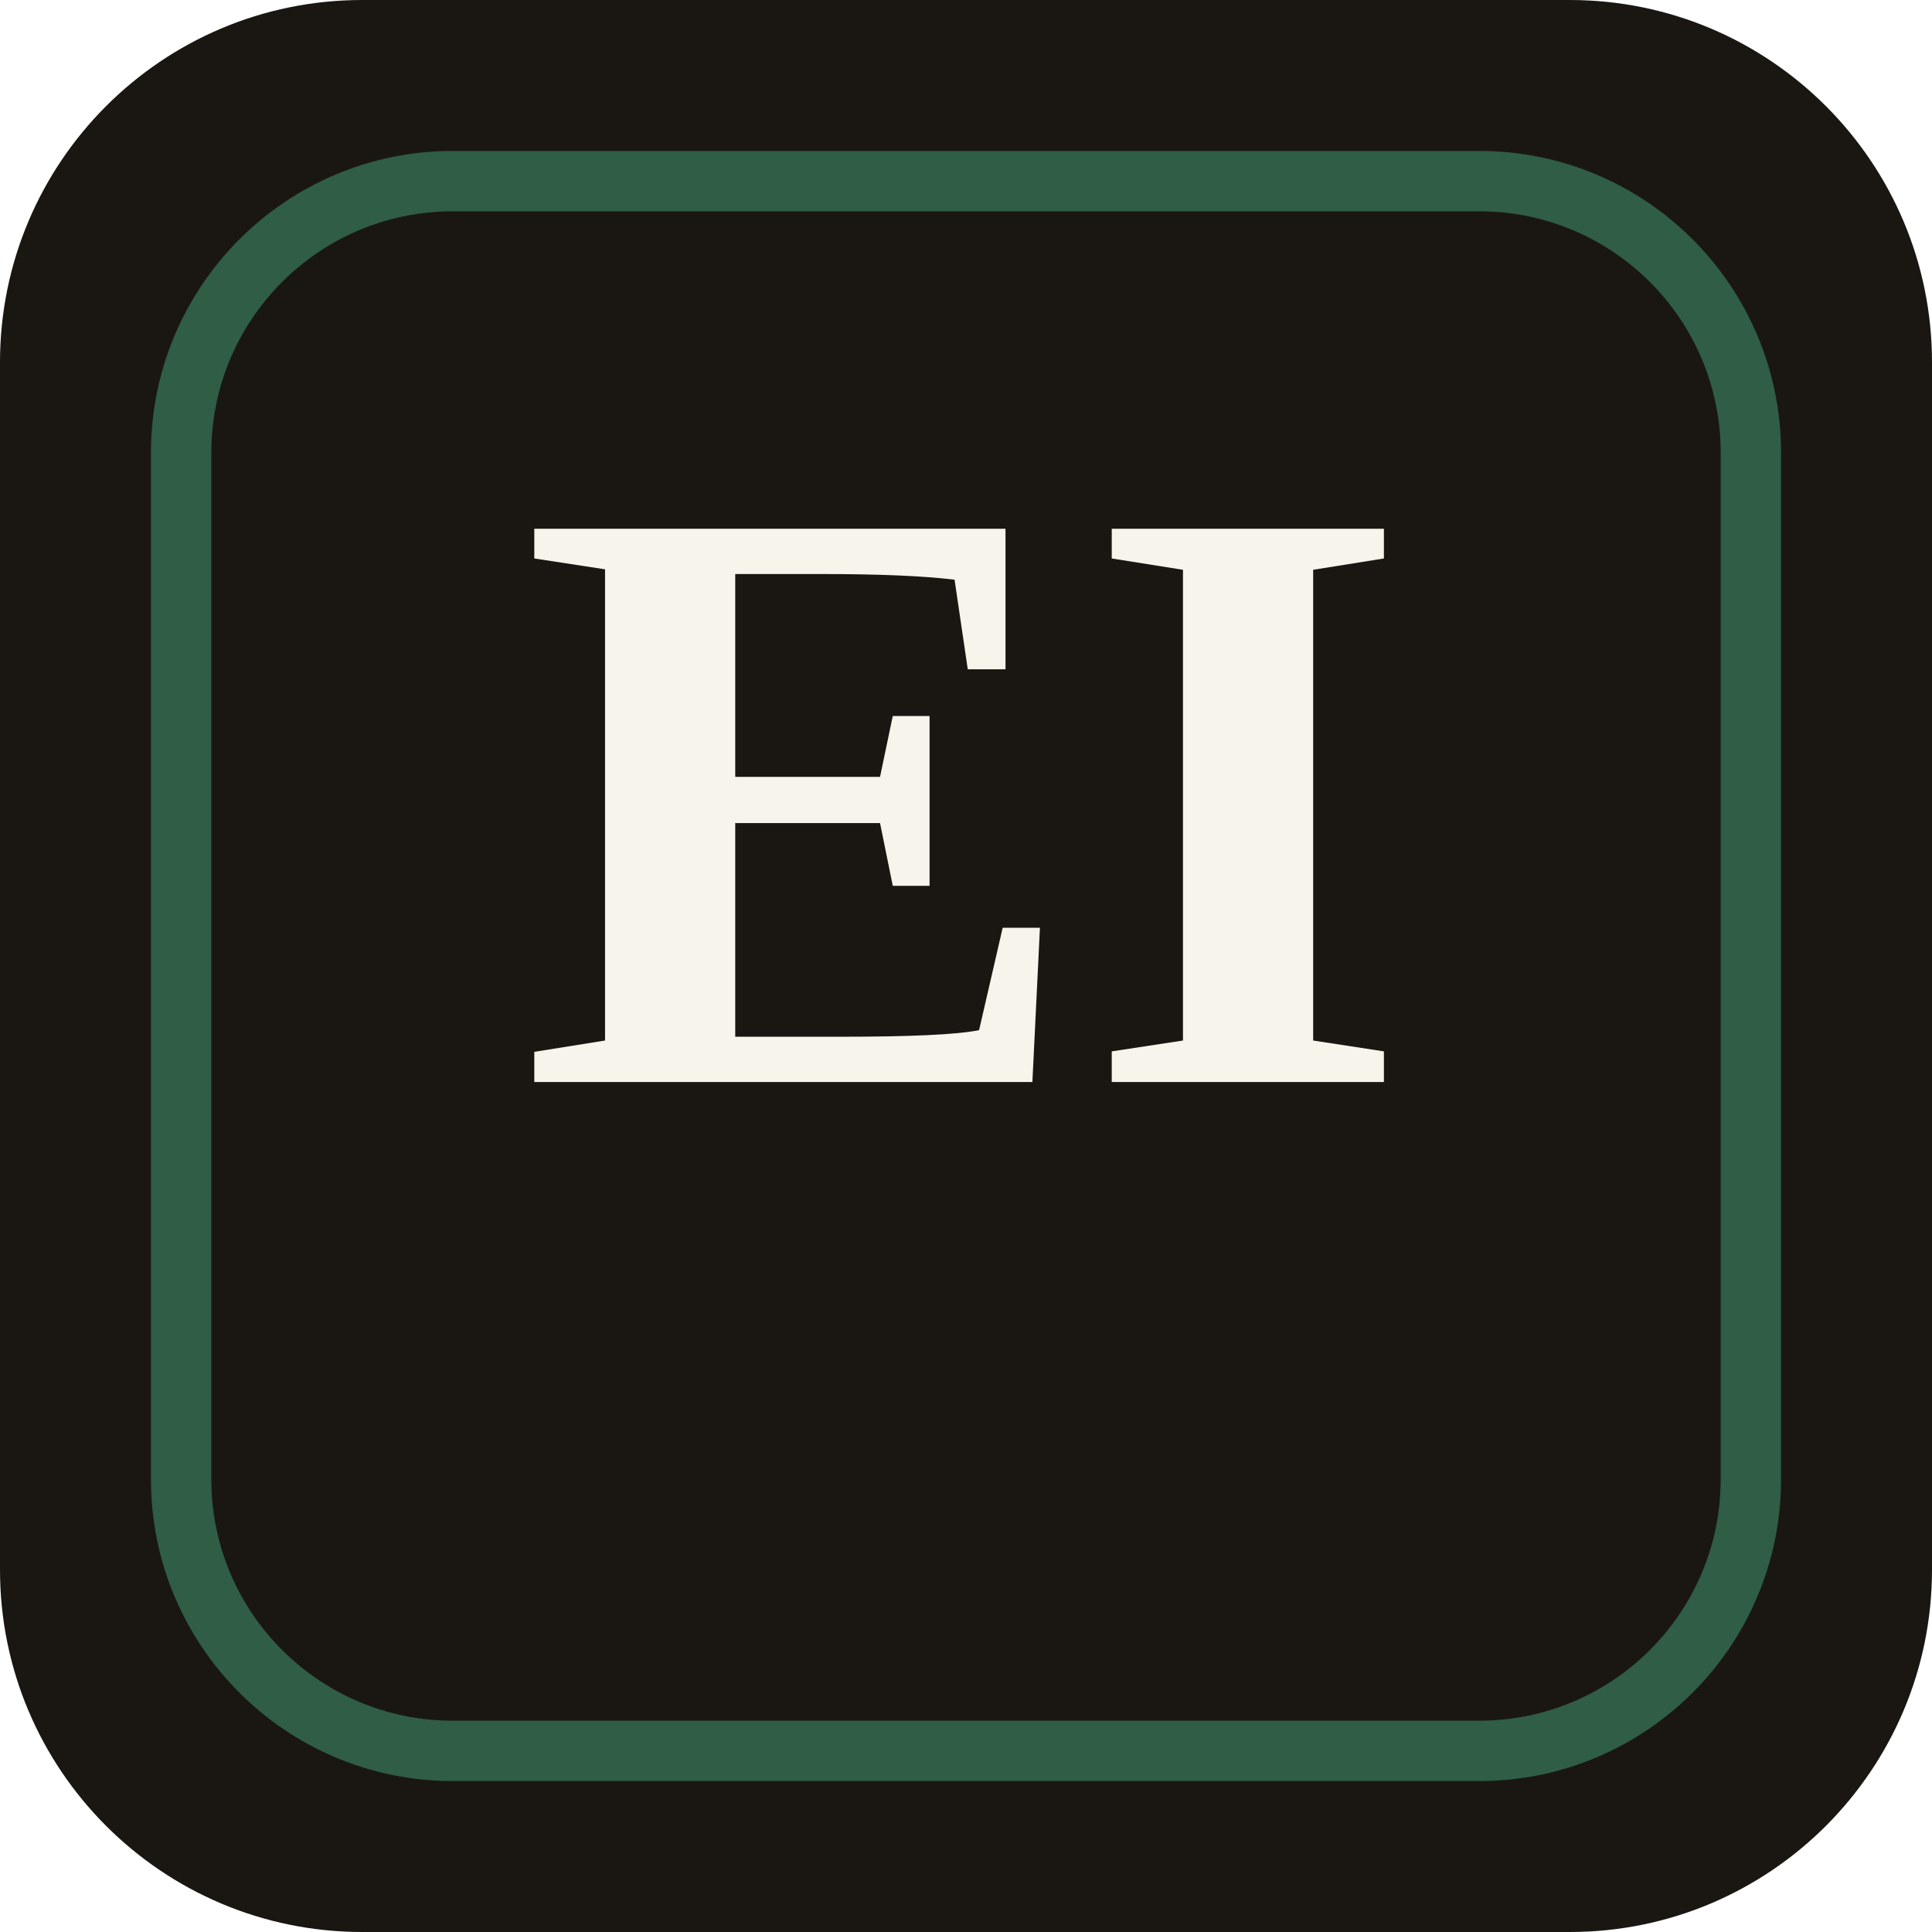
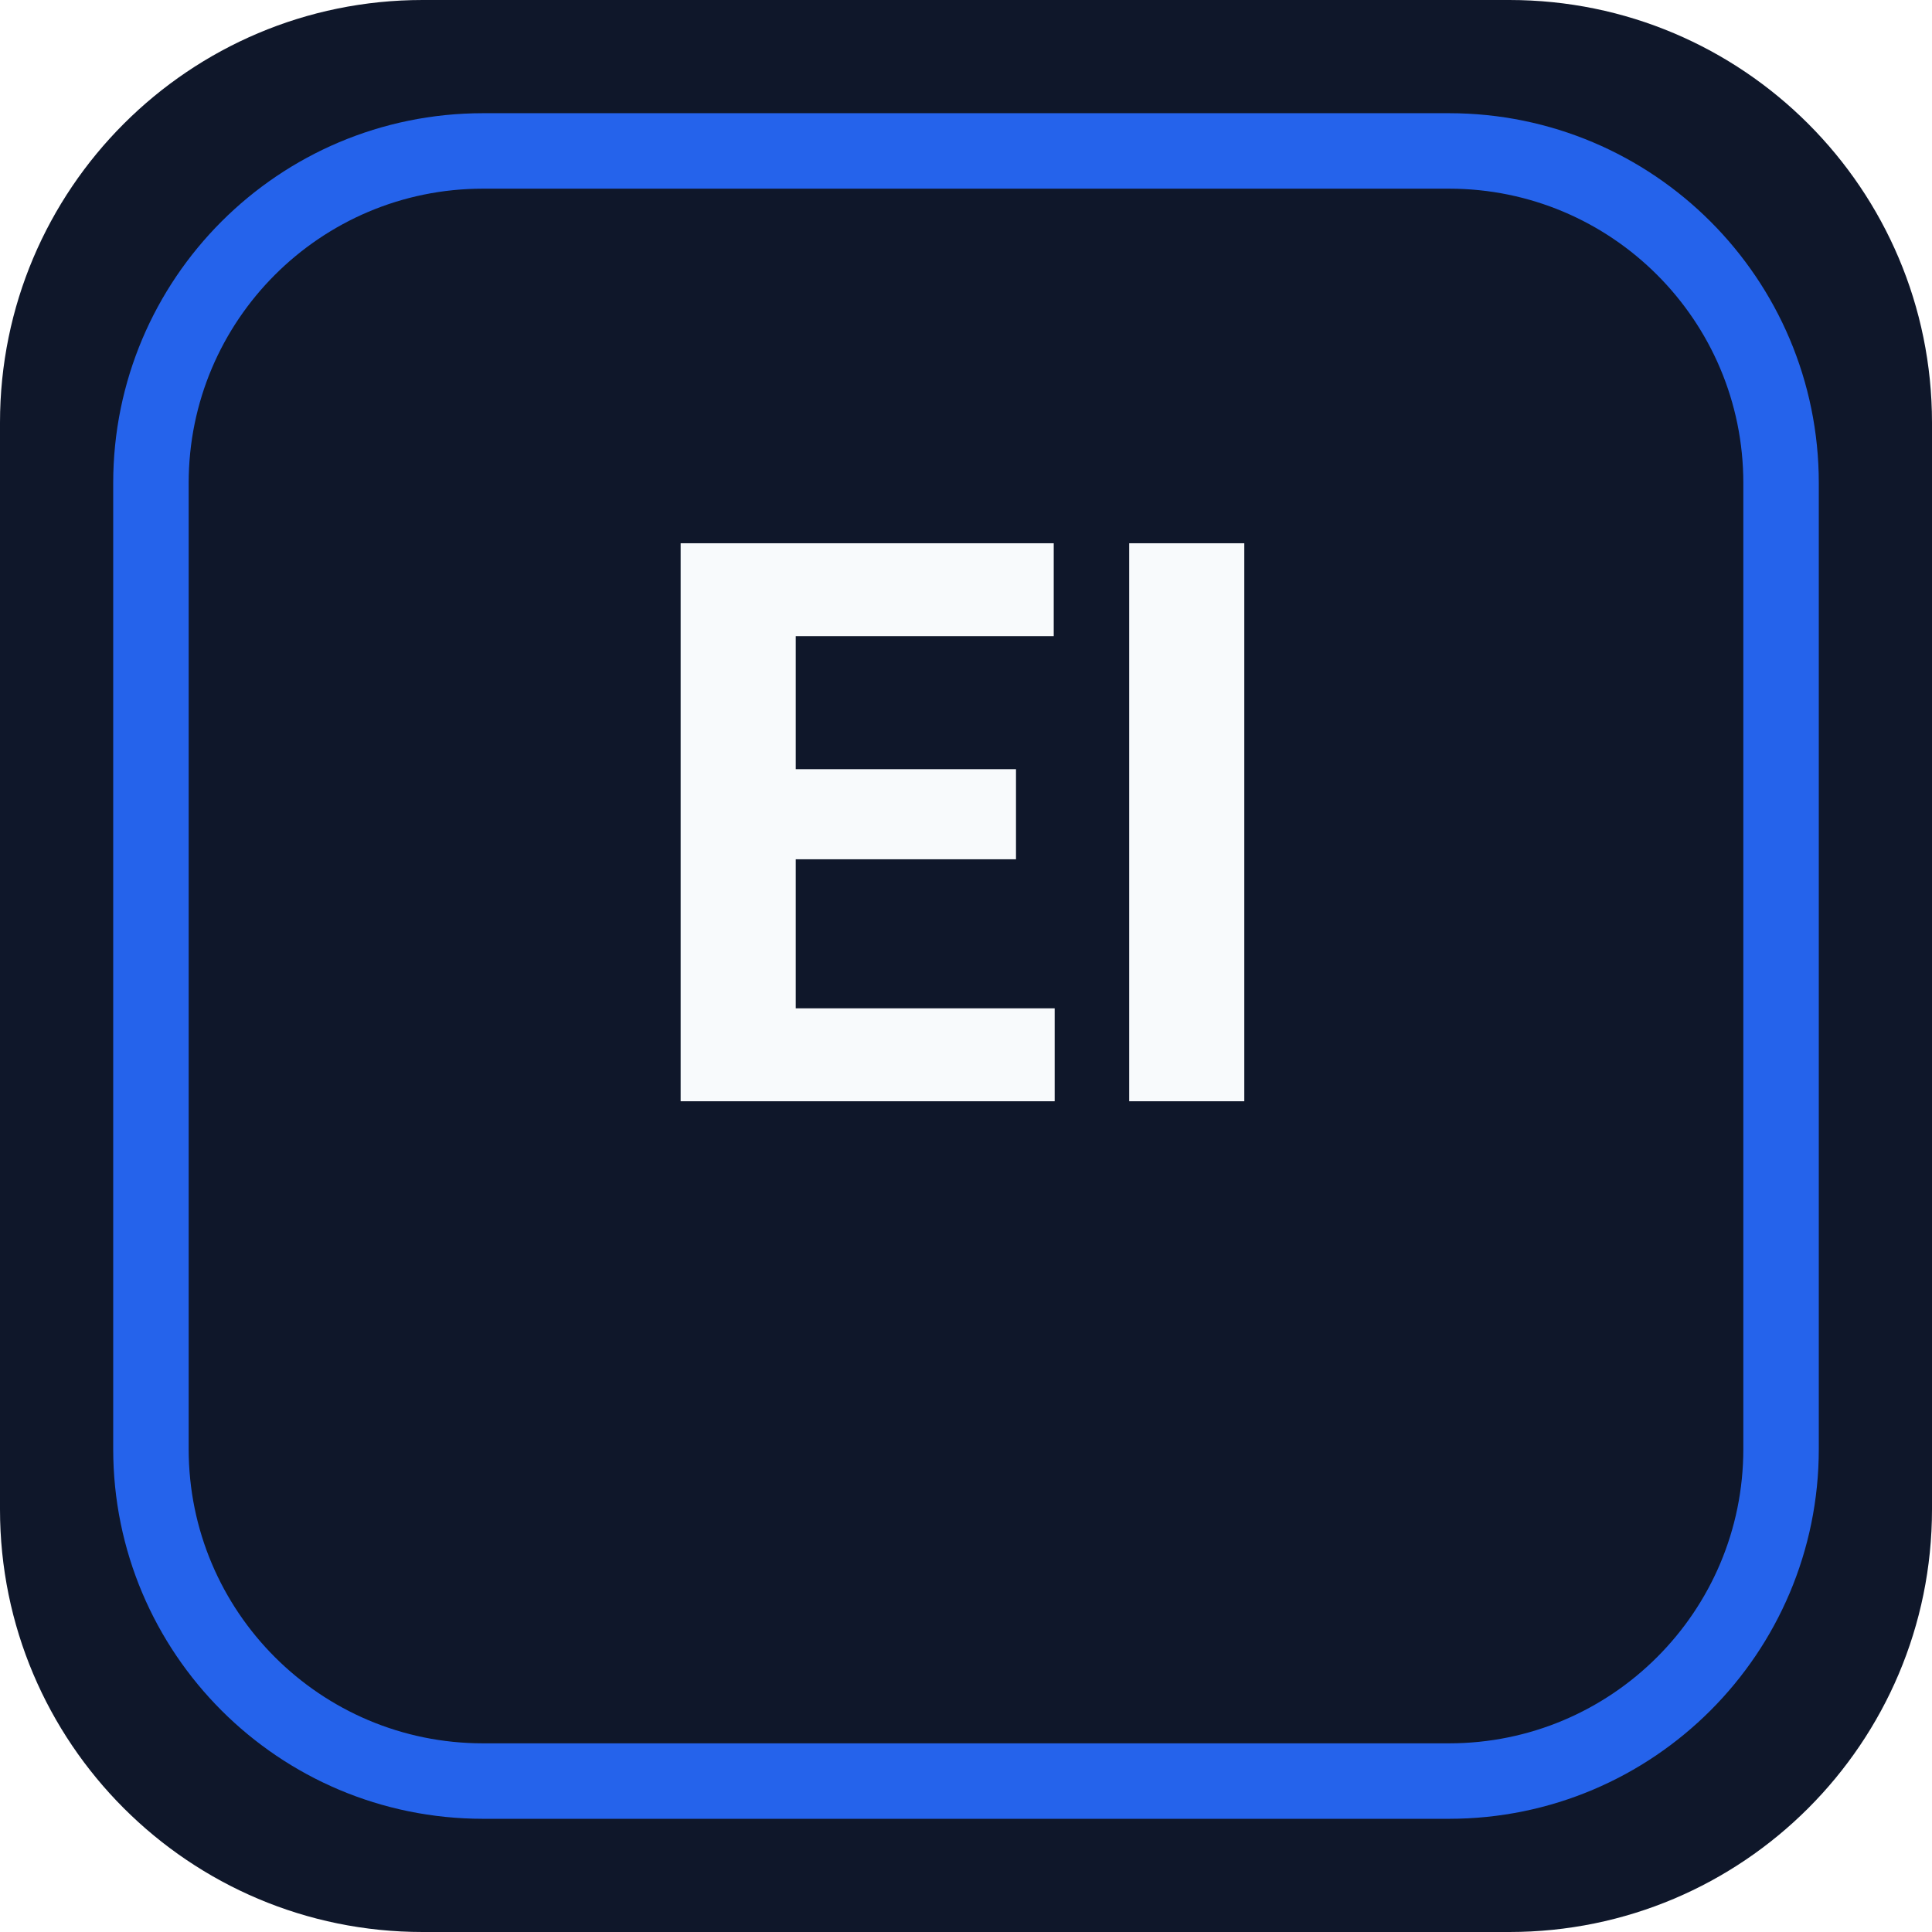
<svg xmlns="http://www.w3.org/2000/svg" viewBox="0 0 64 64" role="img" aria-label="EI">
-   <rect width="64" height="64" rx="12" fill="#1a1712" />
-   <rect x="6" y="6" width="52" height="52" rx="9" fill="none" stroke="#2f5d45" stroke-width="2" />
-   <text x="50%" y="56%" text-anchor="middle" font-family="Georgia, 'Times New Roman', serif" font-size="28" font-weight="700" fill="#f7f4ec">EI</text>
+   <rect width="64" height="64" rx="14" fill="#0f172a" />
+   <rect x="5" y="5" width="54" height="54" rx="11" fill="none" stroke="#2563eb" stroke-width="2.5" />
+   <text x="50%" y="57%" text-anchor="middle" font-family="'Instrument Sans', -apple-system, BlinkMacSystemFont, 'Segoe UI', Roboto, sans-serif" font-size="26" font-weight="700" fill="#f8fafc">EI</text>
</svg>
